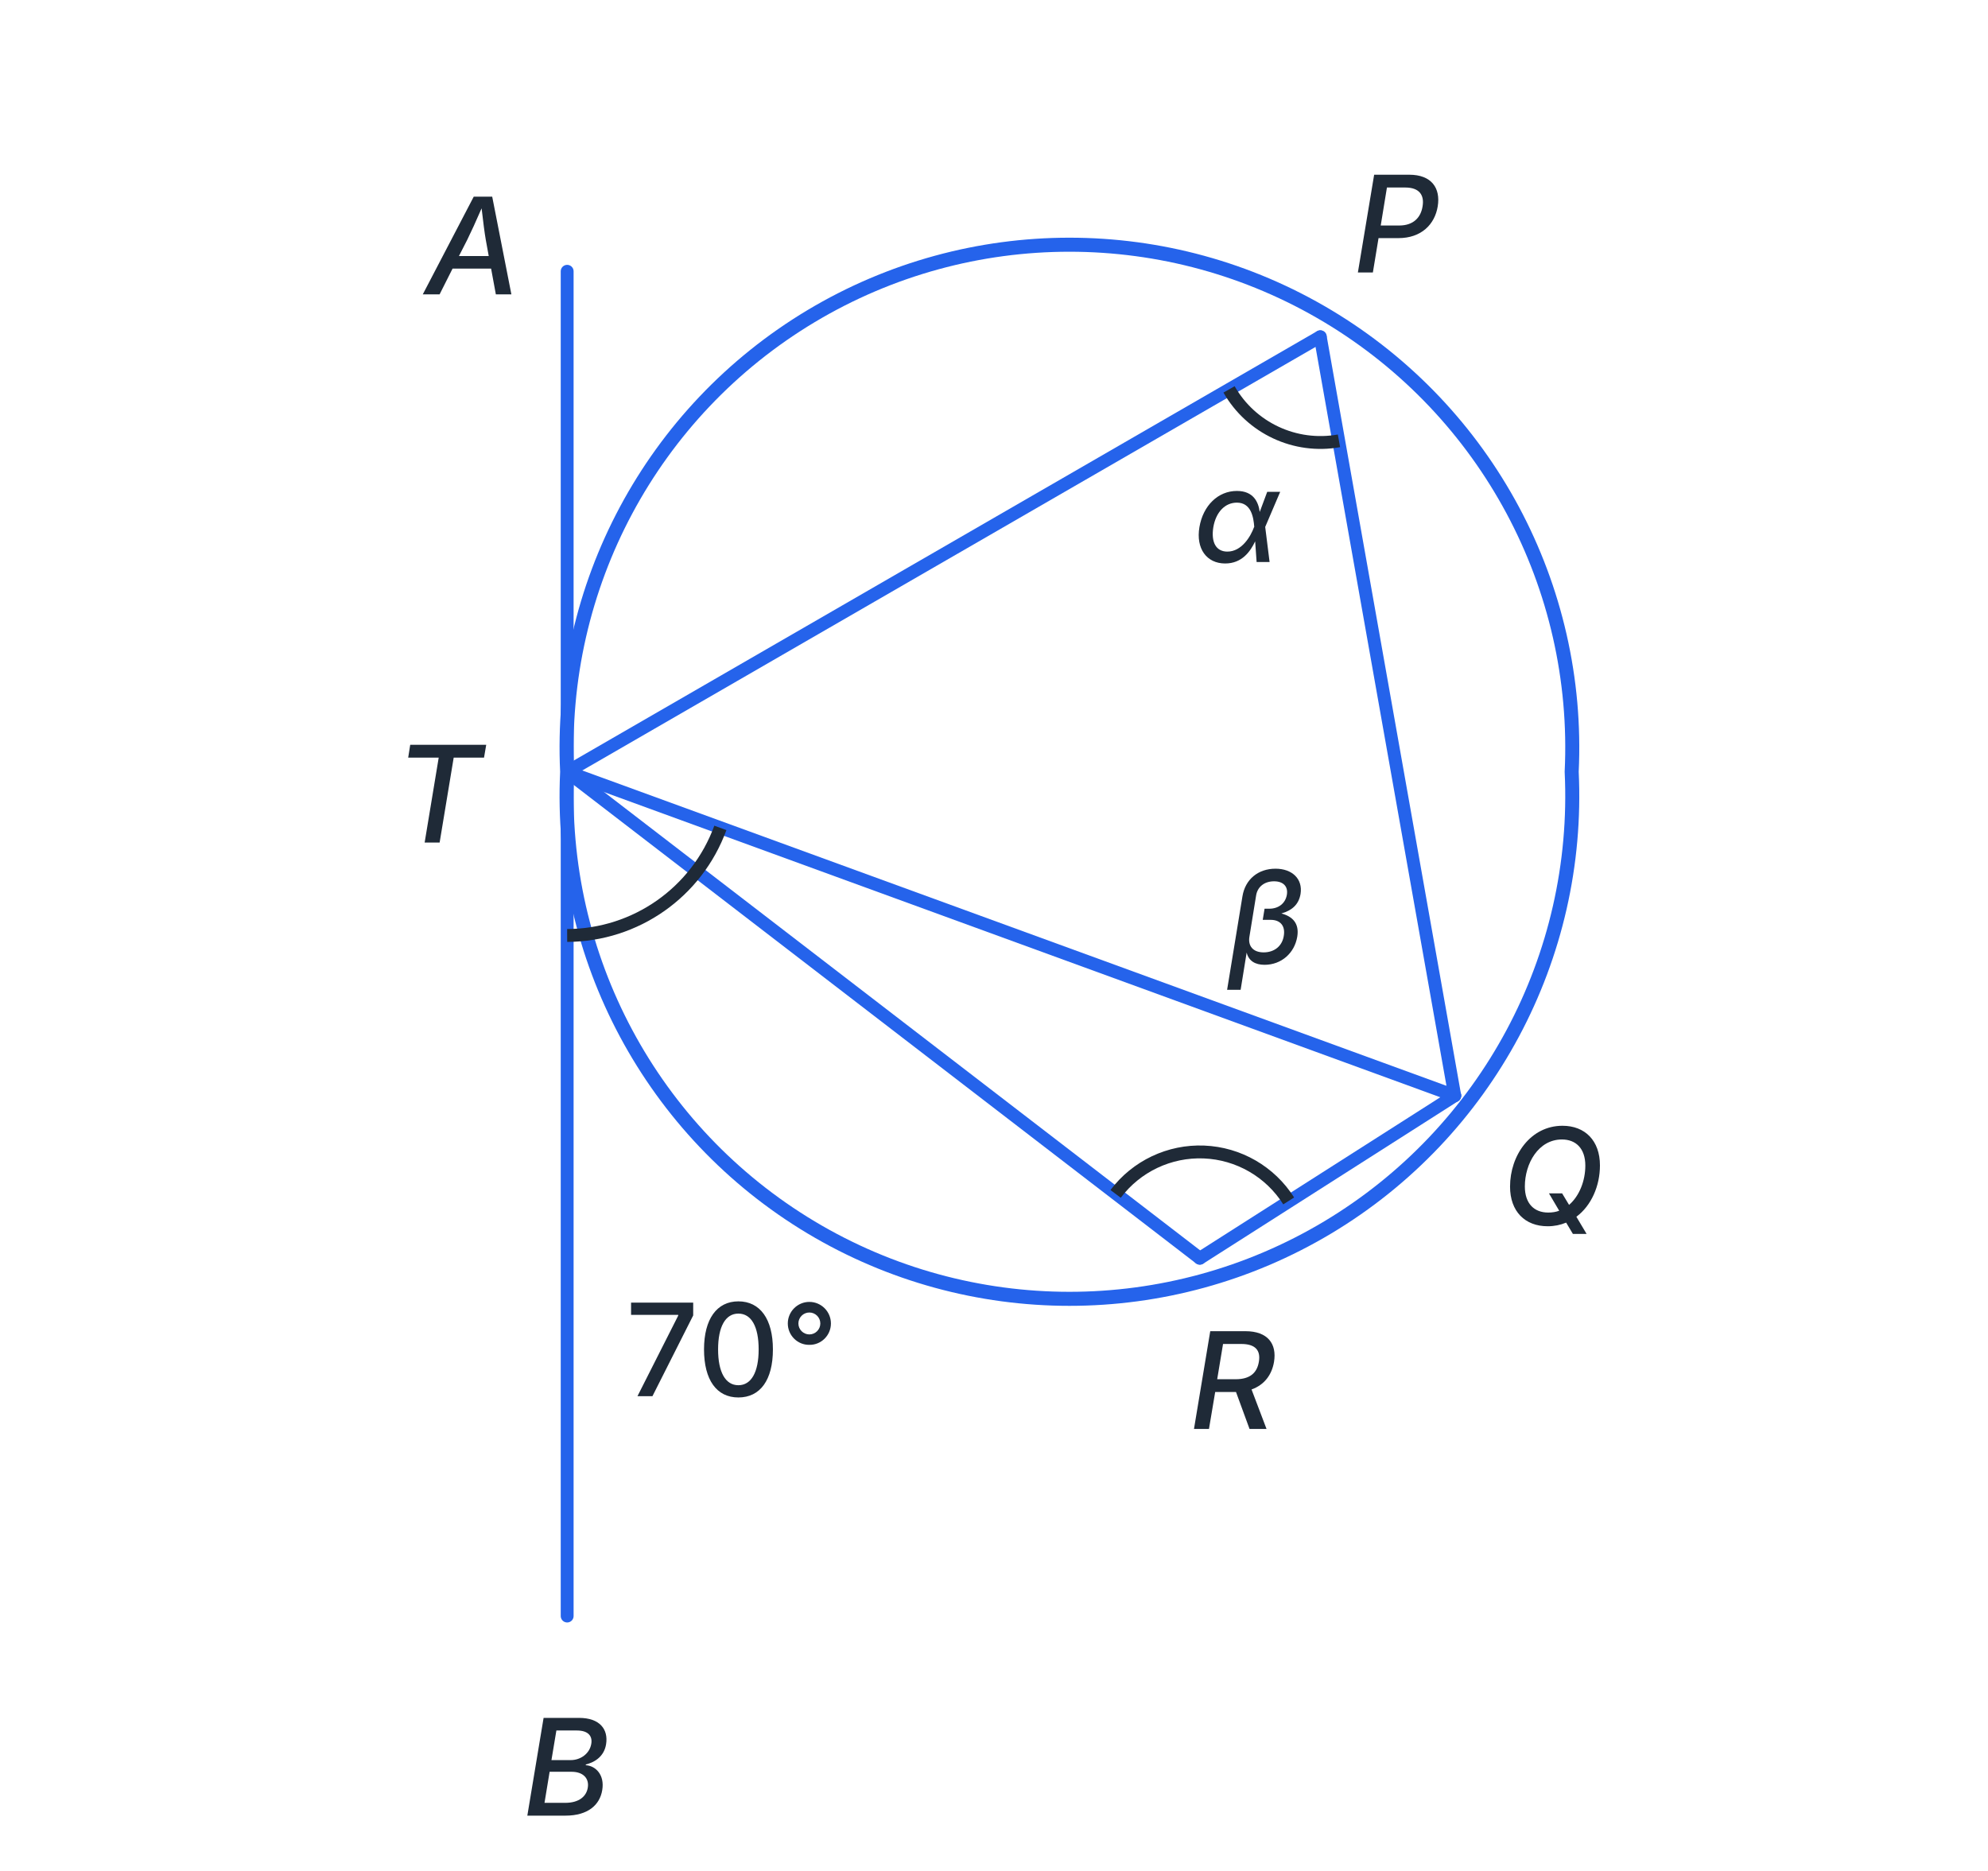
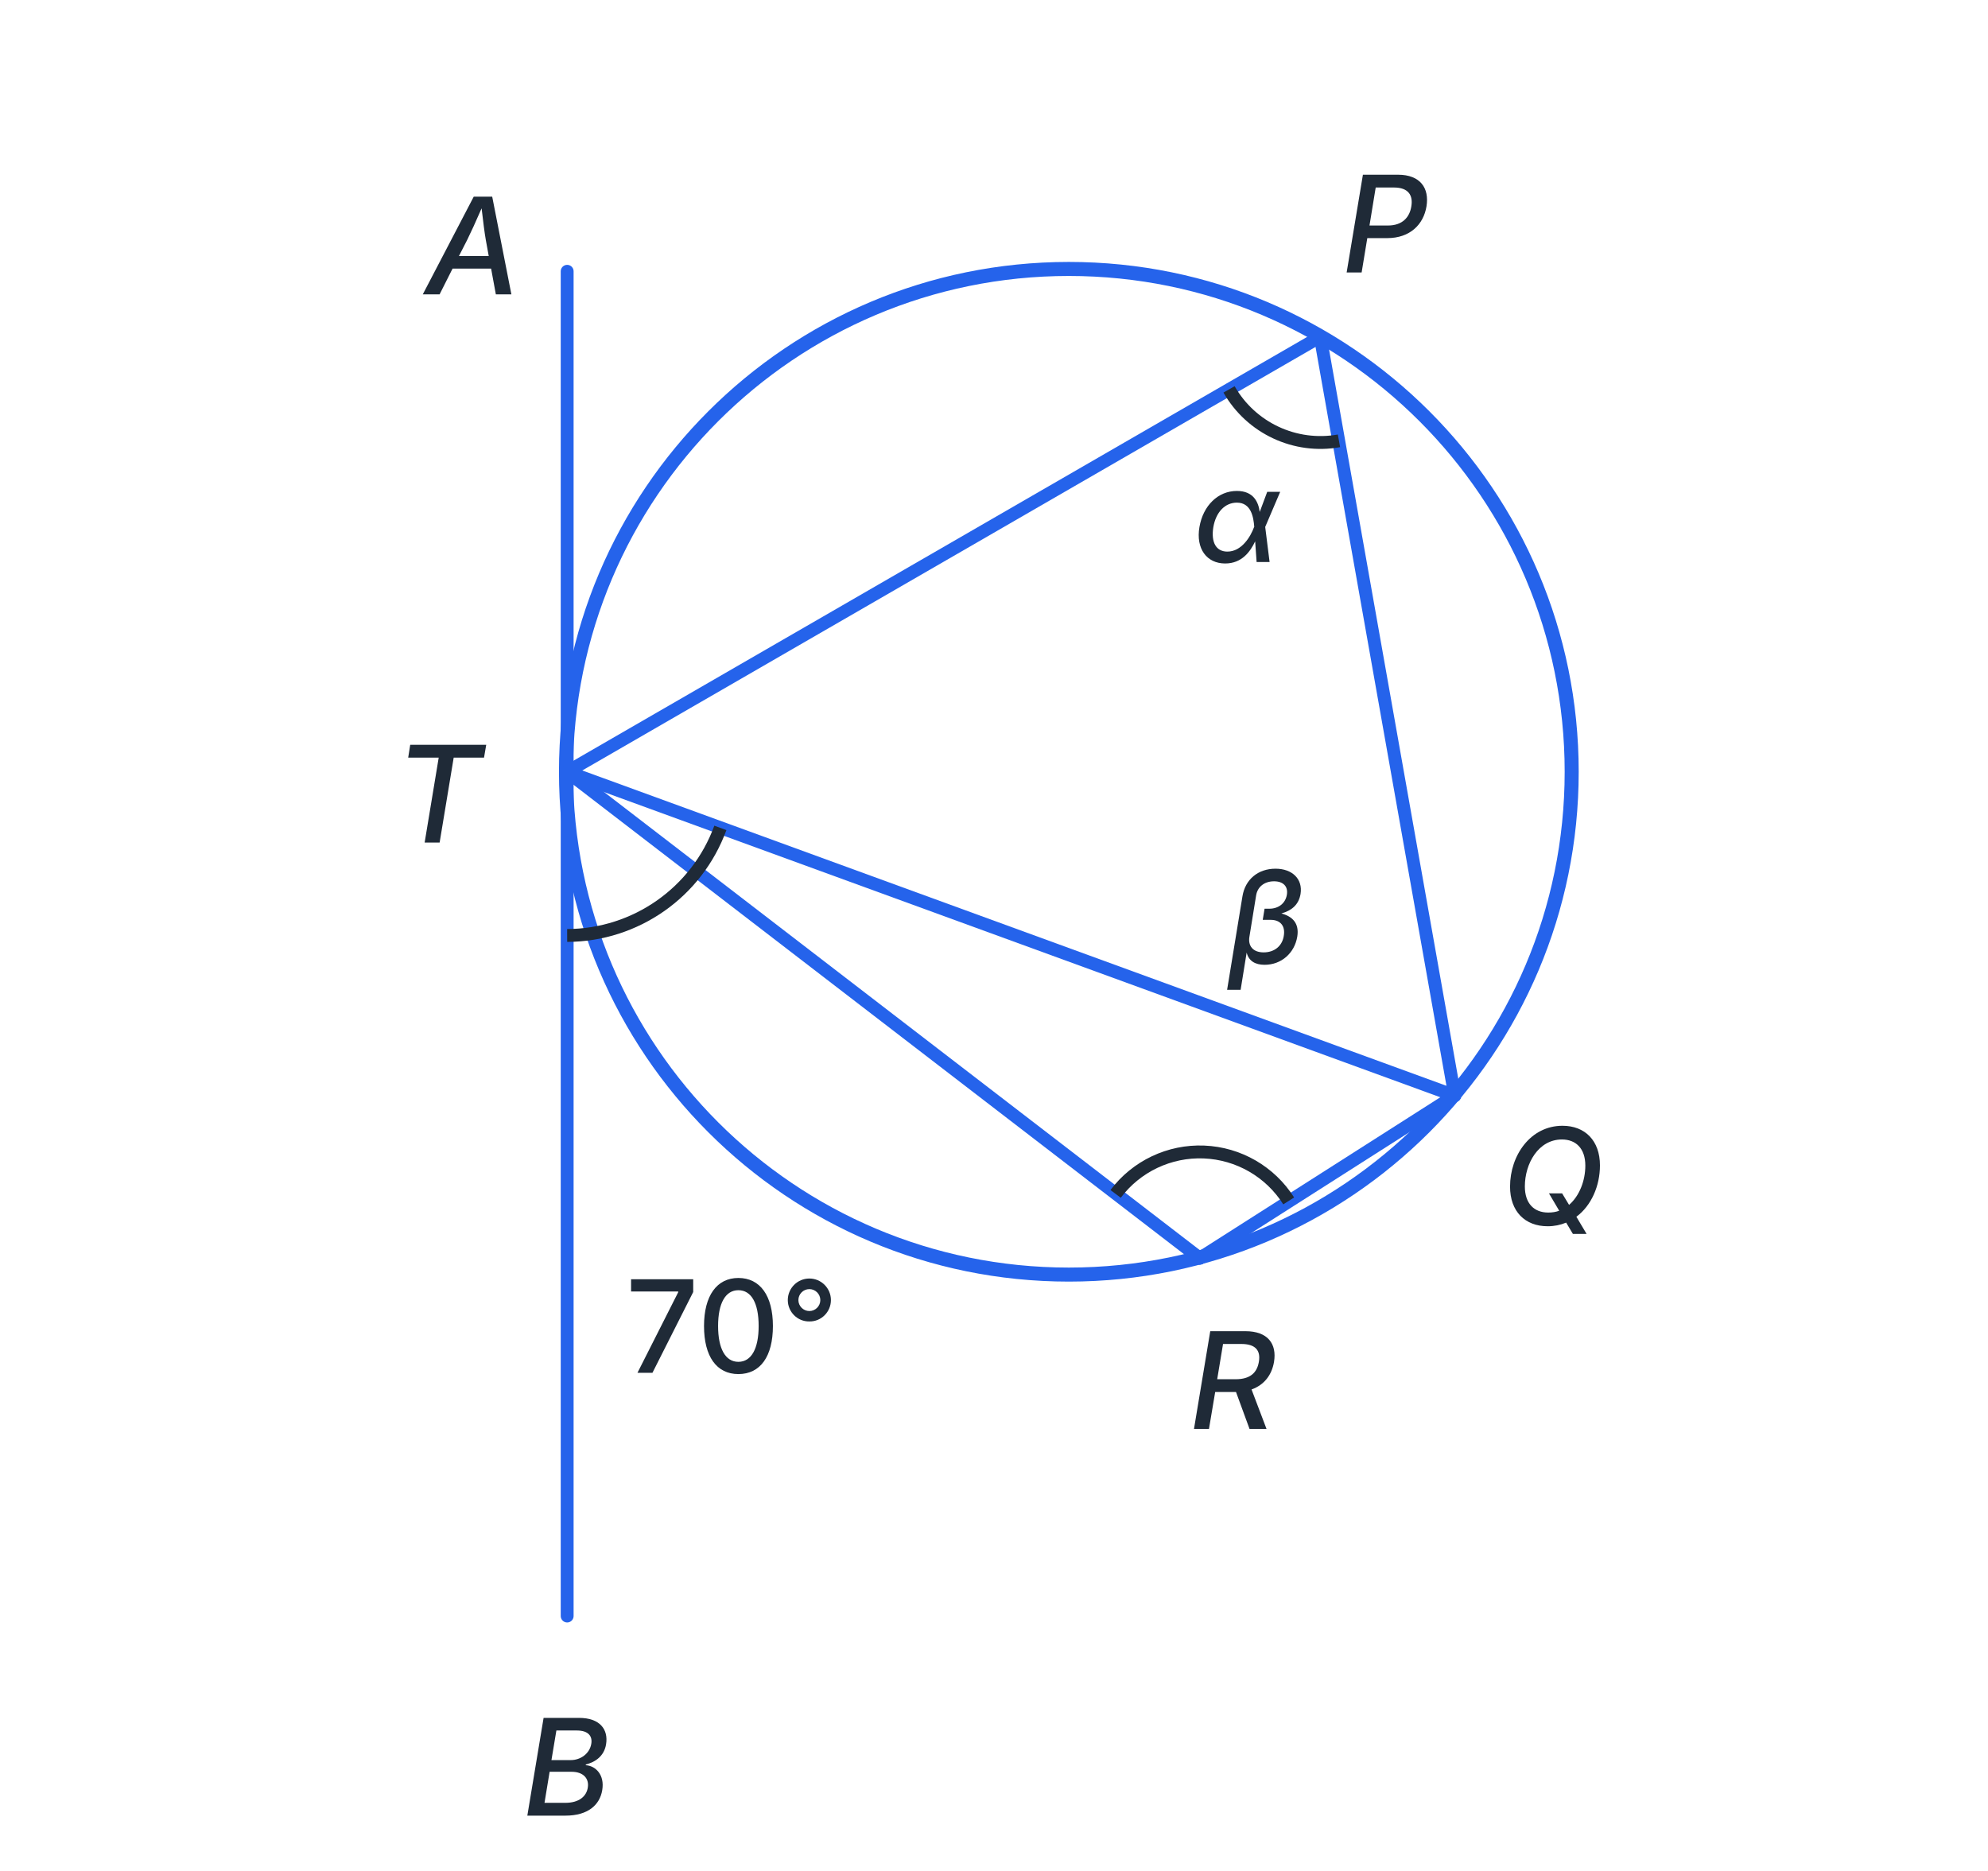
<svg xmlns="http://www.w3.org/2000/svg" viewBox="0 0 170 160" width="170" height="160" font-family="Inter, Arial, sans-serif">
-   <path d="M48.5,66.0 A43.0,43.0 0 1 0 134.4,66.0 A43.0,43.0 0 1 0 48.5,66.0 Z" fill="none" stroke="#2563eb" stroke-width="1.2" />
+   <path d="M48.4,66.0 A43.0,43.0 0 1 0 134.4,66.0 A43.0,43.0 0 1 0 48.4,66.0 Z" fill="none" stroke="#2563eb" stroke-width="1.2" />
  <line x1="48.5" y1="23.2" x2="48.5" y2="138.2" stroke="#2563eb" stroke-width="1.1" stroke-linecap="round" />
  <line x1="48.5" y1="66.0" x2="112.9" y2="28.8" stroke="#2563eb" stroke-width="1.1" stroke-linecap="round" />
  <line x1="112.9" y1="28.8" x2="124.4" y2="93.7" stroke="#2563eb" stroke-width="1.1" stroke-linecap="round" />
  <line x1="48.5" y1="66.0" x2="124.4" y2="93.7" stroke="#2563eb" stroke-width="1.1" stroke-linecap="round" />
  <line x1="48.5" y1="66.0" x2="102.6" y2="107.6" stroke="#2563eb" stroke-width="1.1" stroke-linecap="round" />
  <line x1="102.6" y1="107.6" x2="124.4" y2="93.7" stroke="#2563eb" stroke-width="1.1" stroke-linecap="round" />
  <path d="M48.5,80.0 A14.0,14.0 0 0 0 61.6,70.8" fill="none" stroke="#1f2a37" stroke-width="1.1" />
-   <text x="62.6" y="119.4" text-anchor="middle" font-size="11" fill="#1f2a37" font-weight="500">70°</text>
+   <text x="62.6" y="117.4" text-anchor="middle" font-size="11" fill="#1f2a37" font-weight="500">70°</text>
  <path d="M105.1,33.3 A9.0,9.0 0 0 0 114.5,37.7" fill="none" stroke="#1f2a37" stroke-width="1.1" />
  <text x="105.756" y="48.061" text-anchor="middle" font-size="11" fill="#1f2a37" font-weight="500" font-style="italic">α</text>
  <path d="M110.2,102.7 A9.0,9.0 0 0 0 95.4,102.1" fill="none" stroke="#1f2a37" stroke-width="1.1" />
  <text x="108.3" y="82.4" text-anchor="middle" font-size="11" fill="#1f2a37" font-weight="500" font-style="italic">β</text>
  <text x="40.463" y="25.177" text-anchor="middle" font-size="11.5" fill="#1f2a37" font-weight="500" font-style="italic">A</text>
  <text x="48.463" y="155.27" text-anchor="middle" font-size="11.5" fill="#1f2a37" font-weight="500" font-style="italic">B</text>
  <text x="37.463" y="72.055" text-anchor="middle" font-size="11.5" fill="#1f2a37" font-weight="500" font-style="italic">T</text>
-   <text x="119.4" y="23.3" text-anchor="middle" font-size="11.5" fill="#1f2a37" font-weight="500" font-style="italic">P</text>
+   <text x="118.44" y="23.302" text-anchor="middle" font-size="11.5" fill="#1f2a37" font-weight="500" font-style="italic">P</text>
  <text x="132.803" y="104.756" text-anchor="middle" font-size="11.5" fill="#1f2a37" font-weight="500" font-style="italic">Q</text>
  <text x="105.42" y="122.2" text-anchor="middle" font-size="11.5" fill="#1f2a37" font-weight="500" font-style="italic">R</text>
</svg>
